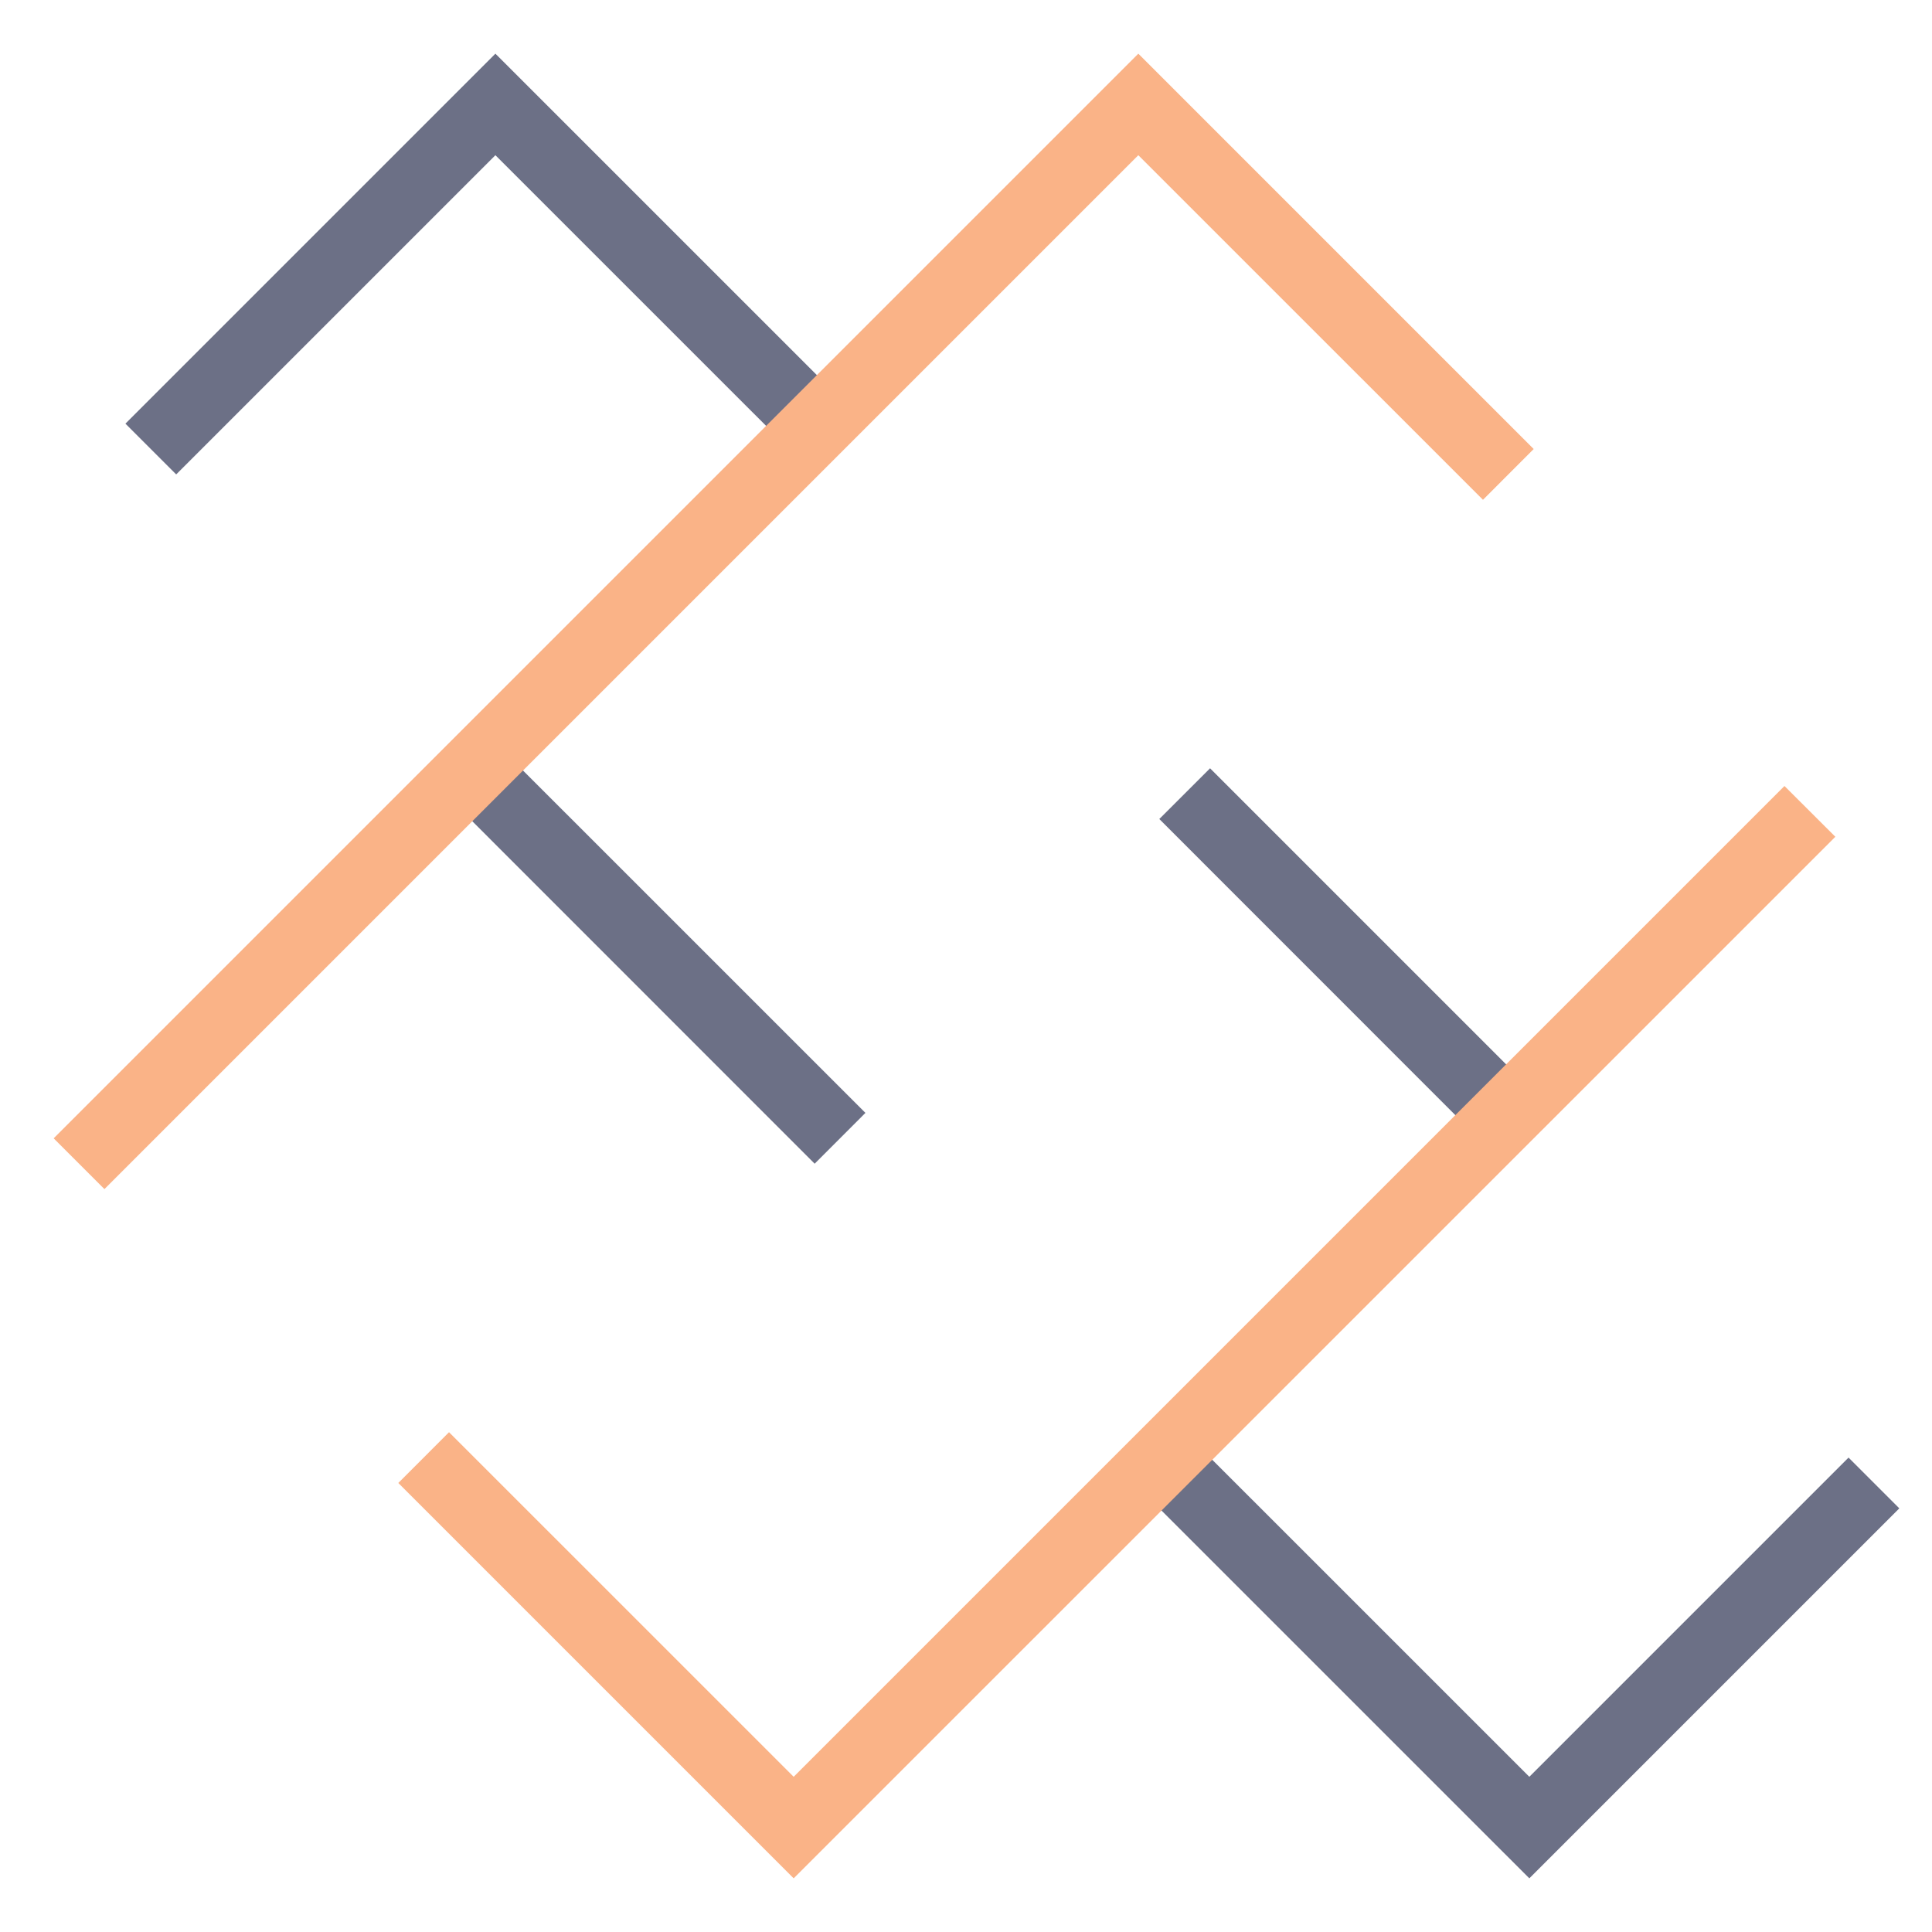
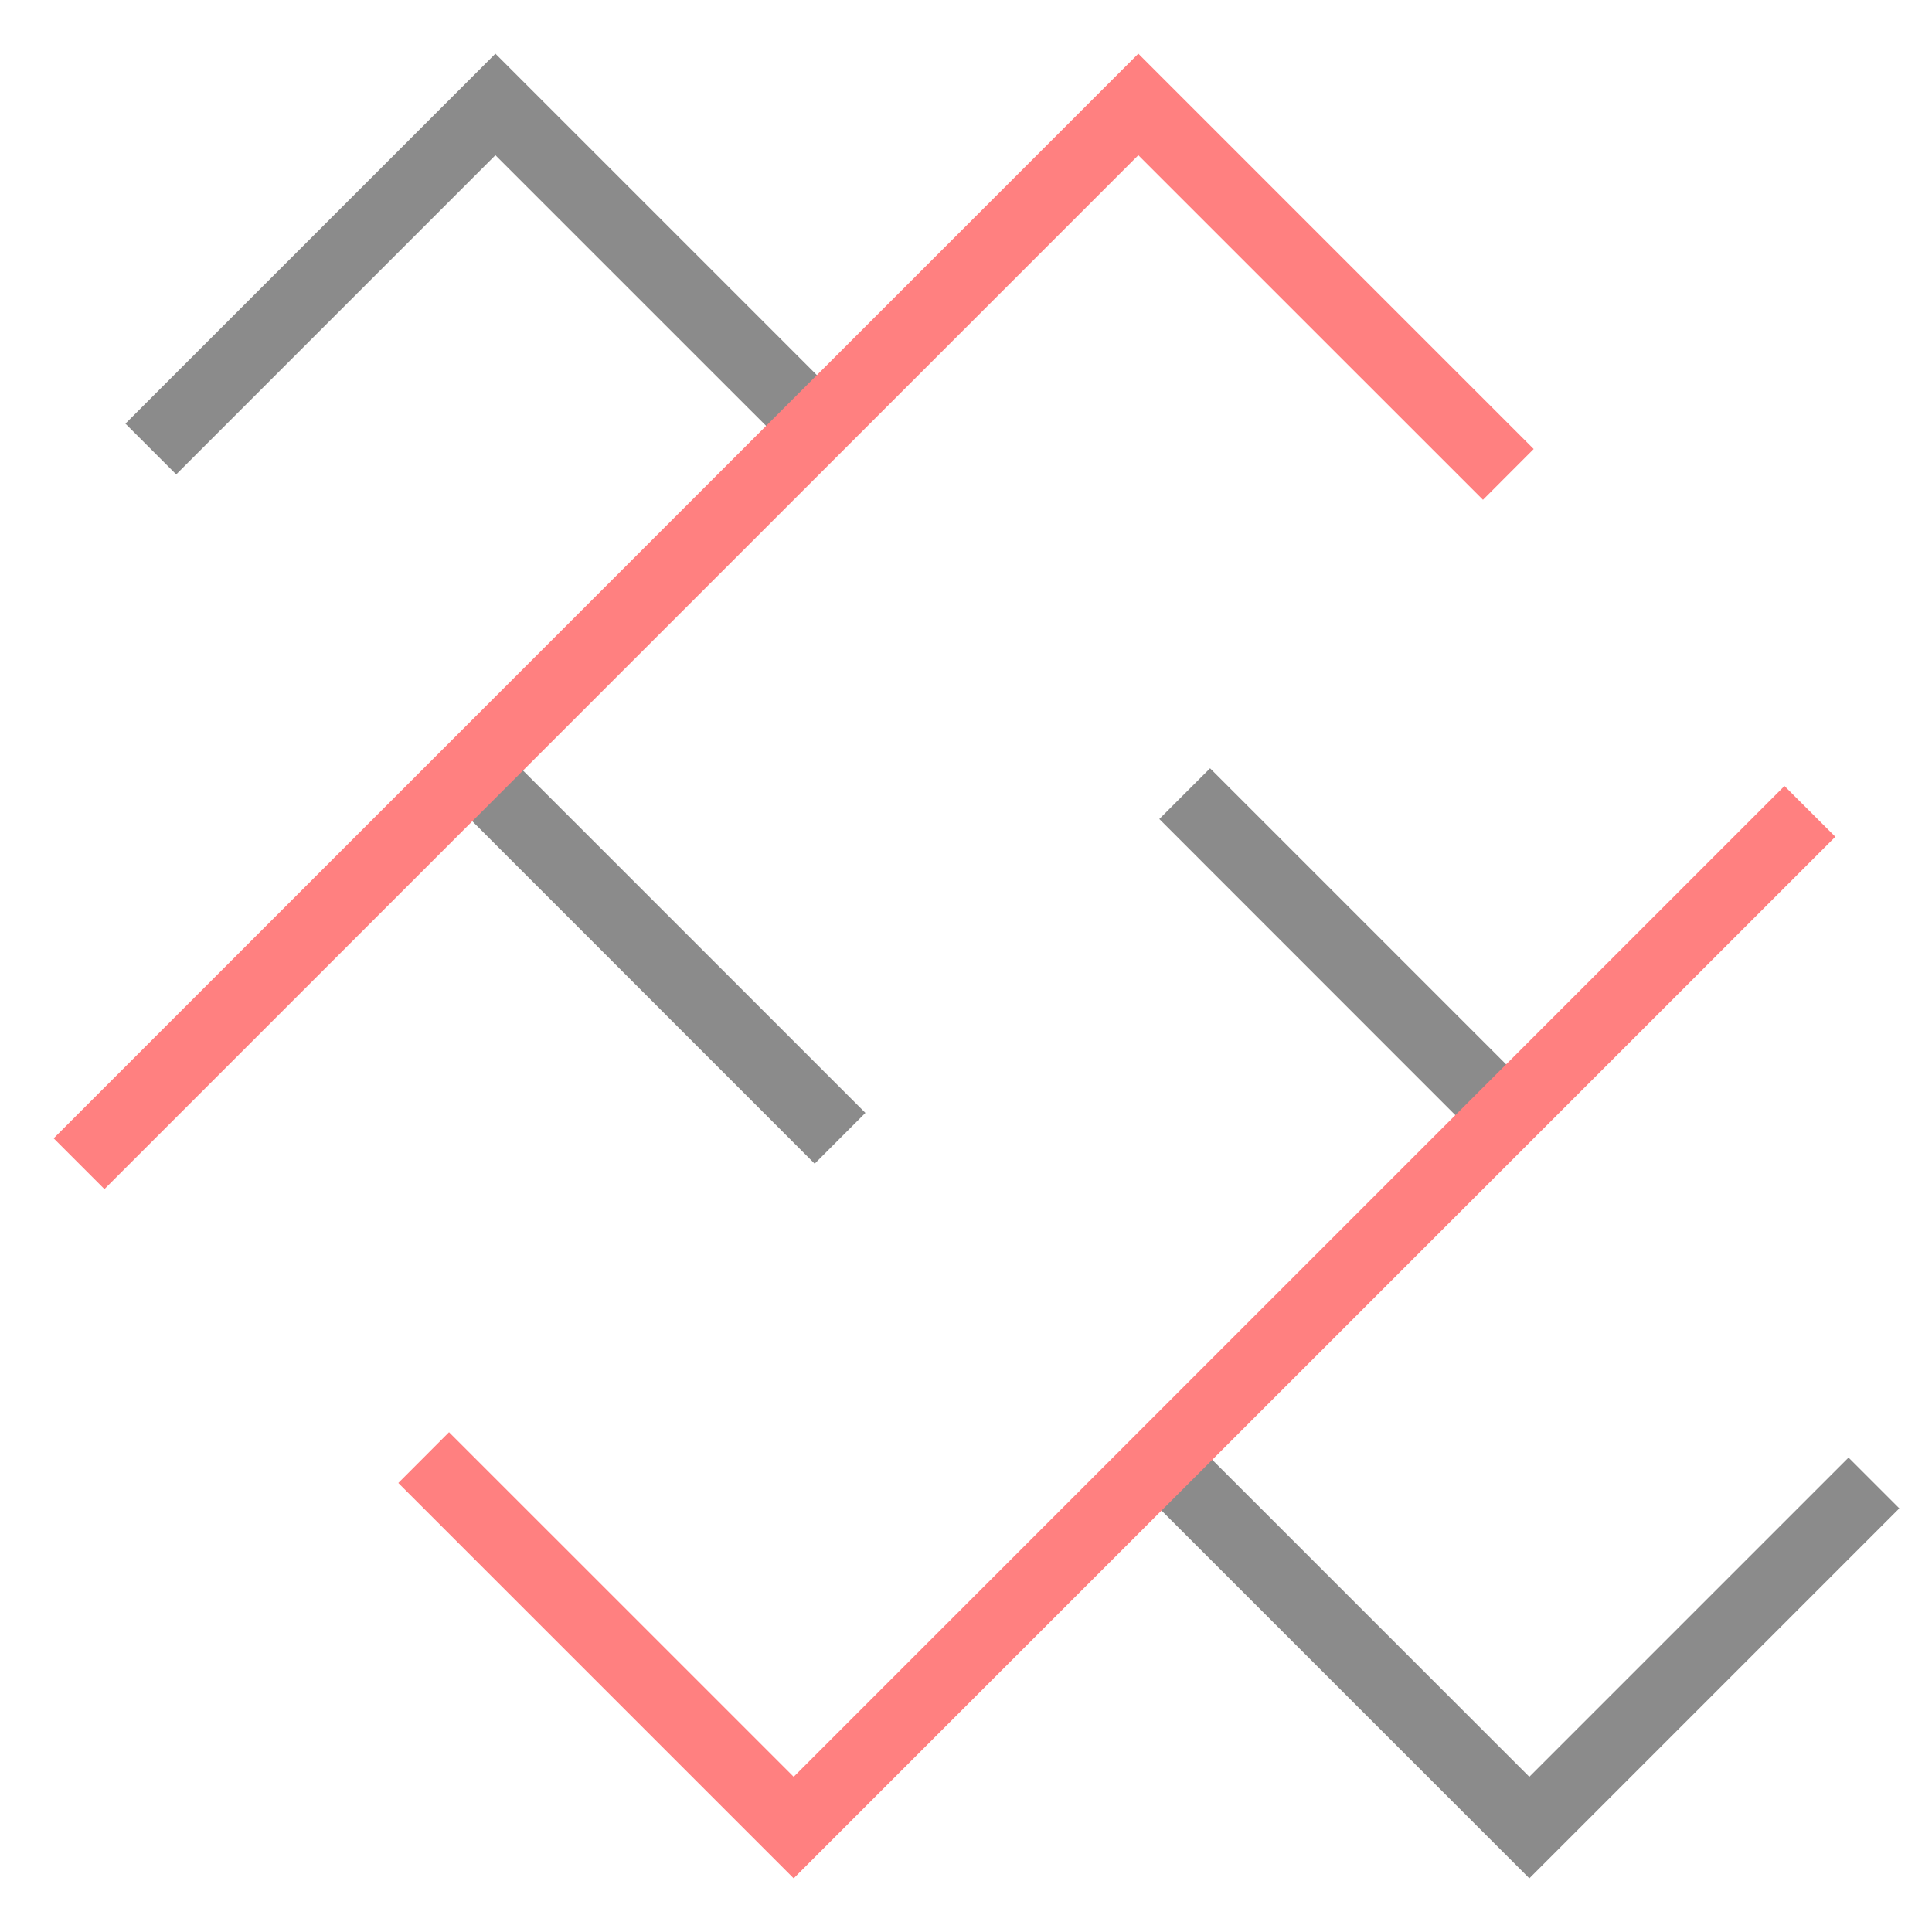
<svg xmlns="http://www.w3.org/2000/svg" viewBox="4 4 36 36" fill="none">
-   <path fill="#6c7086" d="M13.231 6.892L7.283 12.84L6.337 11.894L13.231 5L20.126 11.894L19.18 12.84L13.231 6.892ZM12.759 19.261L13.704 18.316L20.126 24.737L19.18 25.684L12.759 19.261ZM25.602 19.261L26.548 18.316L32.969 24.737L32.023 25.684L25.602 19.261ZM38.445 31.16L39.391 32.106L32.497 39L25.602 32.106L26.548 31.16L32.497 37.108L38.445 31.16Z" />
-   <path fill="#fab387" d="M25.211 6.892L5.946 26.157L5 25.211L25.211 5L32.578 12.367L31.633 13.313L25.211 6.892ZM37.251 18.646L38.199 19.592L18.789 39L11.422 31.633L12.367 30.687L18.789 37.108L37.251 18.646Z" />
+   <path fill="#8b8b8b" d="M13.231 6.892L7.283 12.84L6.337 11.894L13.231 5L20.126 11.894L19.18 12.84L13.231 6.892ZM12.759 19.261L13.704 18.316L20.126 24.737L19.18 25.684L12.759 19.261ZM25.602 19.261L26.548 18.316L32.969 24.737L32.023 25.684L25.602 19.261ZM38.445 31.16L39.391 32.106L32.497 39L25.602 32.106L26.548 31.16L32.497 37.108L38.445 31.16Z" />
+   <path fill="#ff8080" d="M25.211 6.892L5.946 26.157L5 25.211L25.211 5L32.578 12.367L31.633 13.313L25.211 6.892ZM37.251 18.646L38.199 19.592L18.789 39L11.422 31.633L12.367 30.687L18.789 37.108L37.251 18.646Z" />
</svg>
